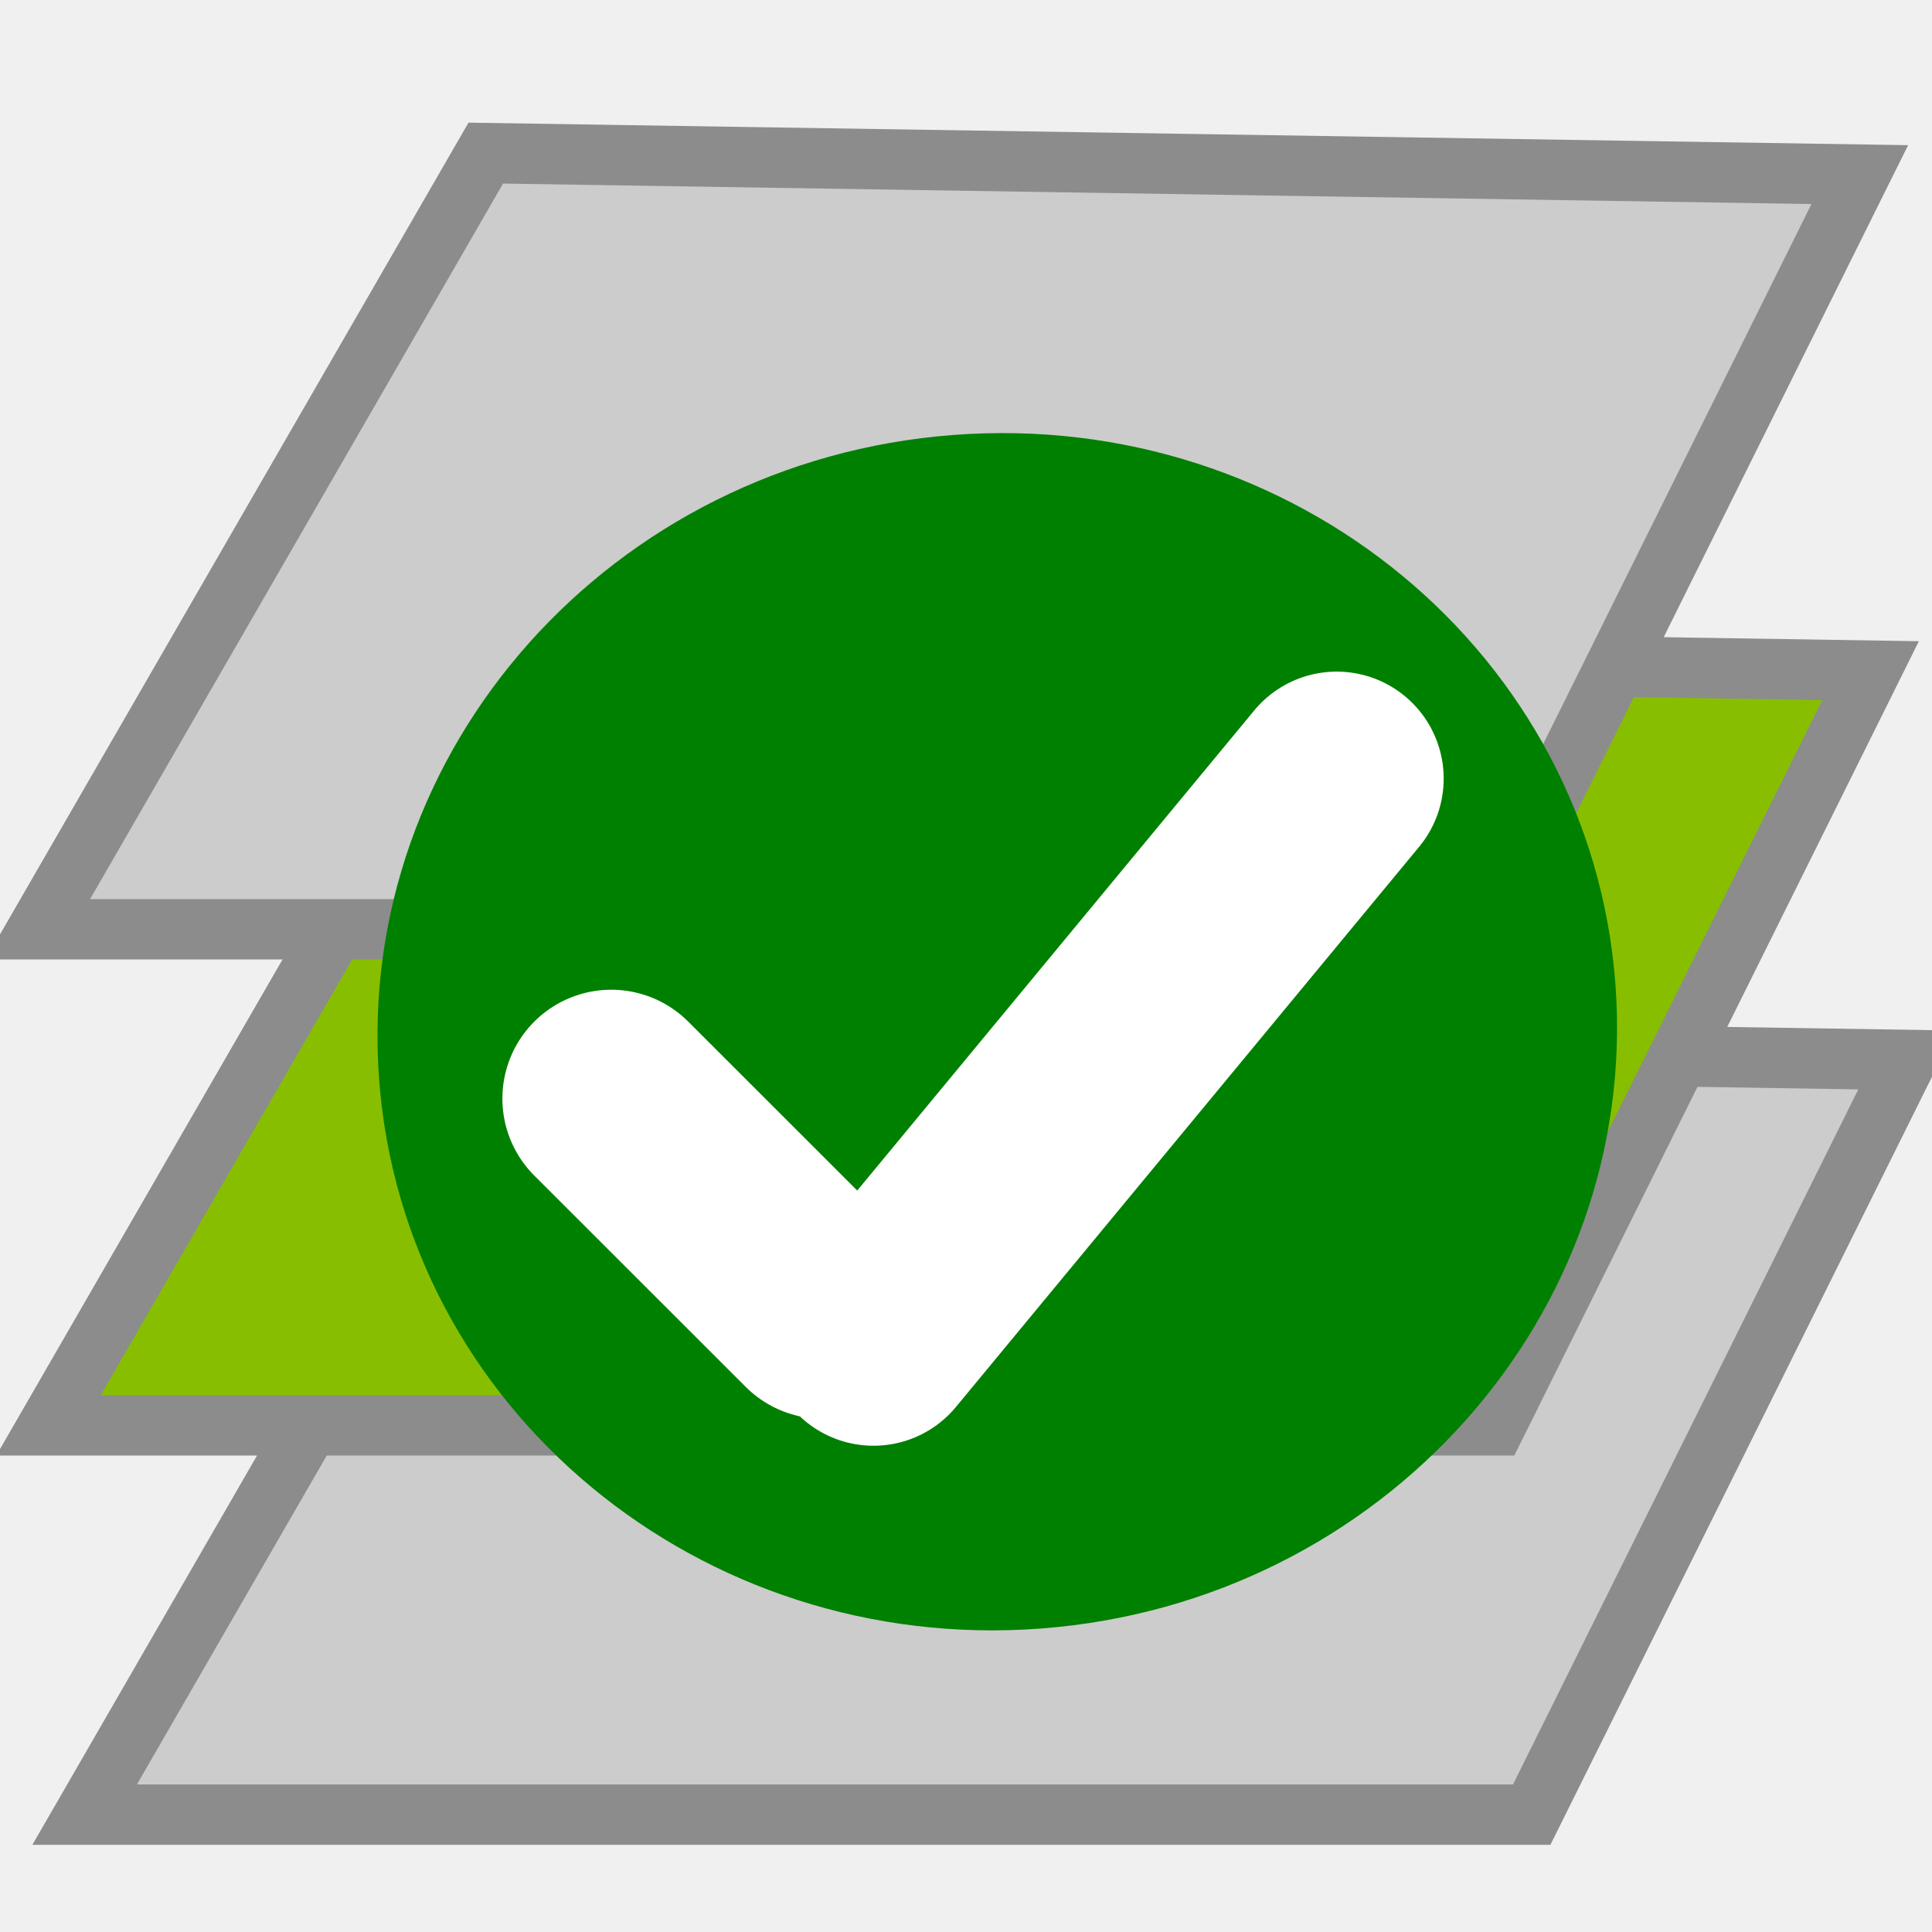
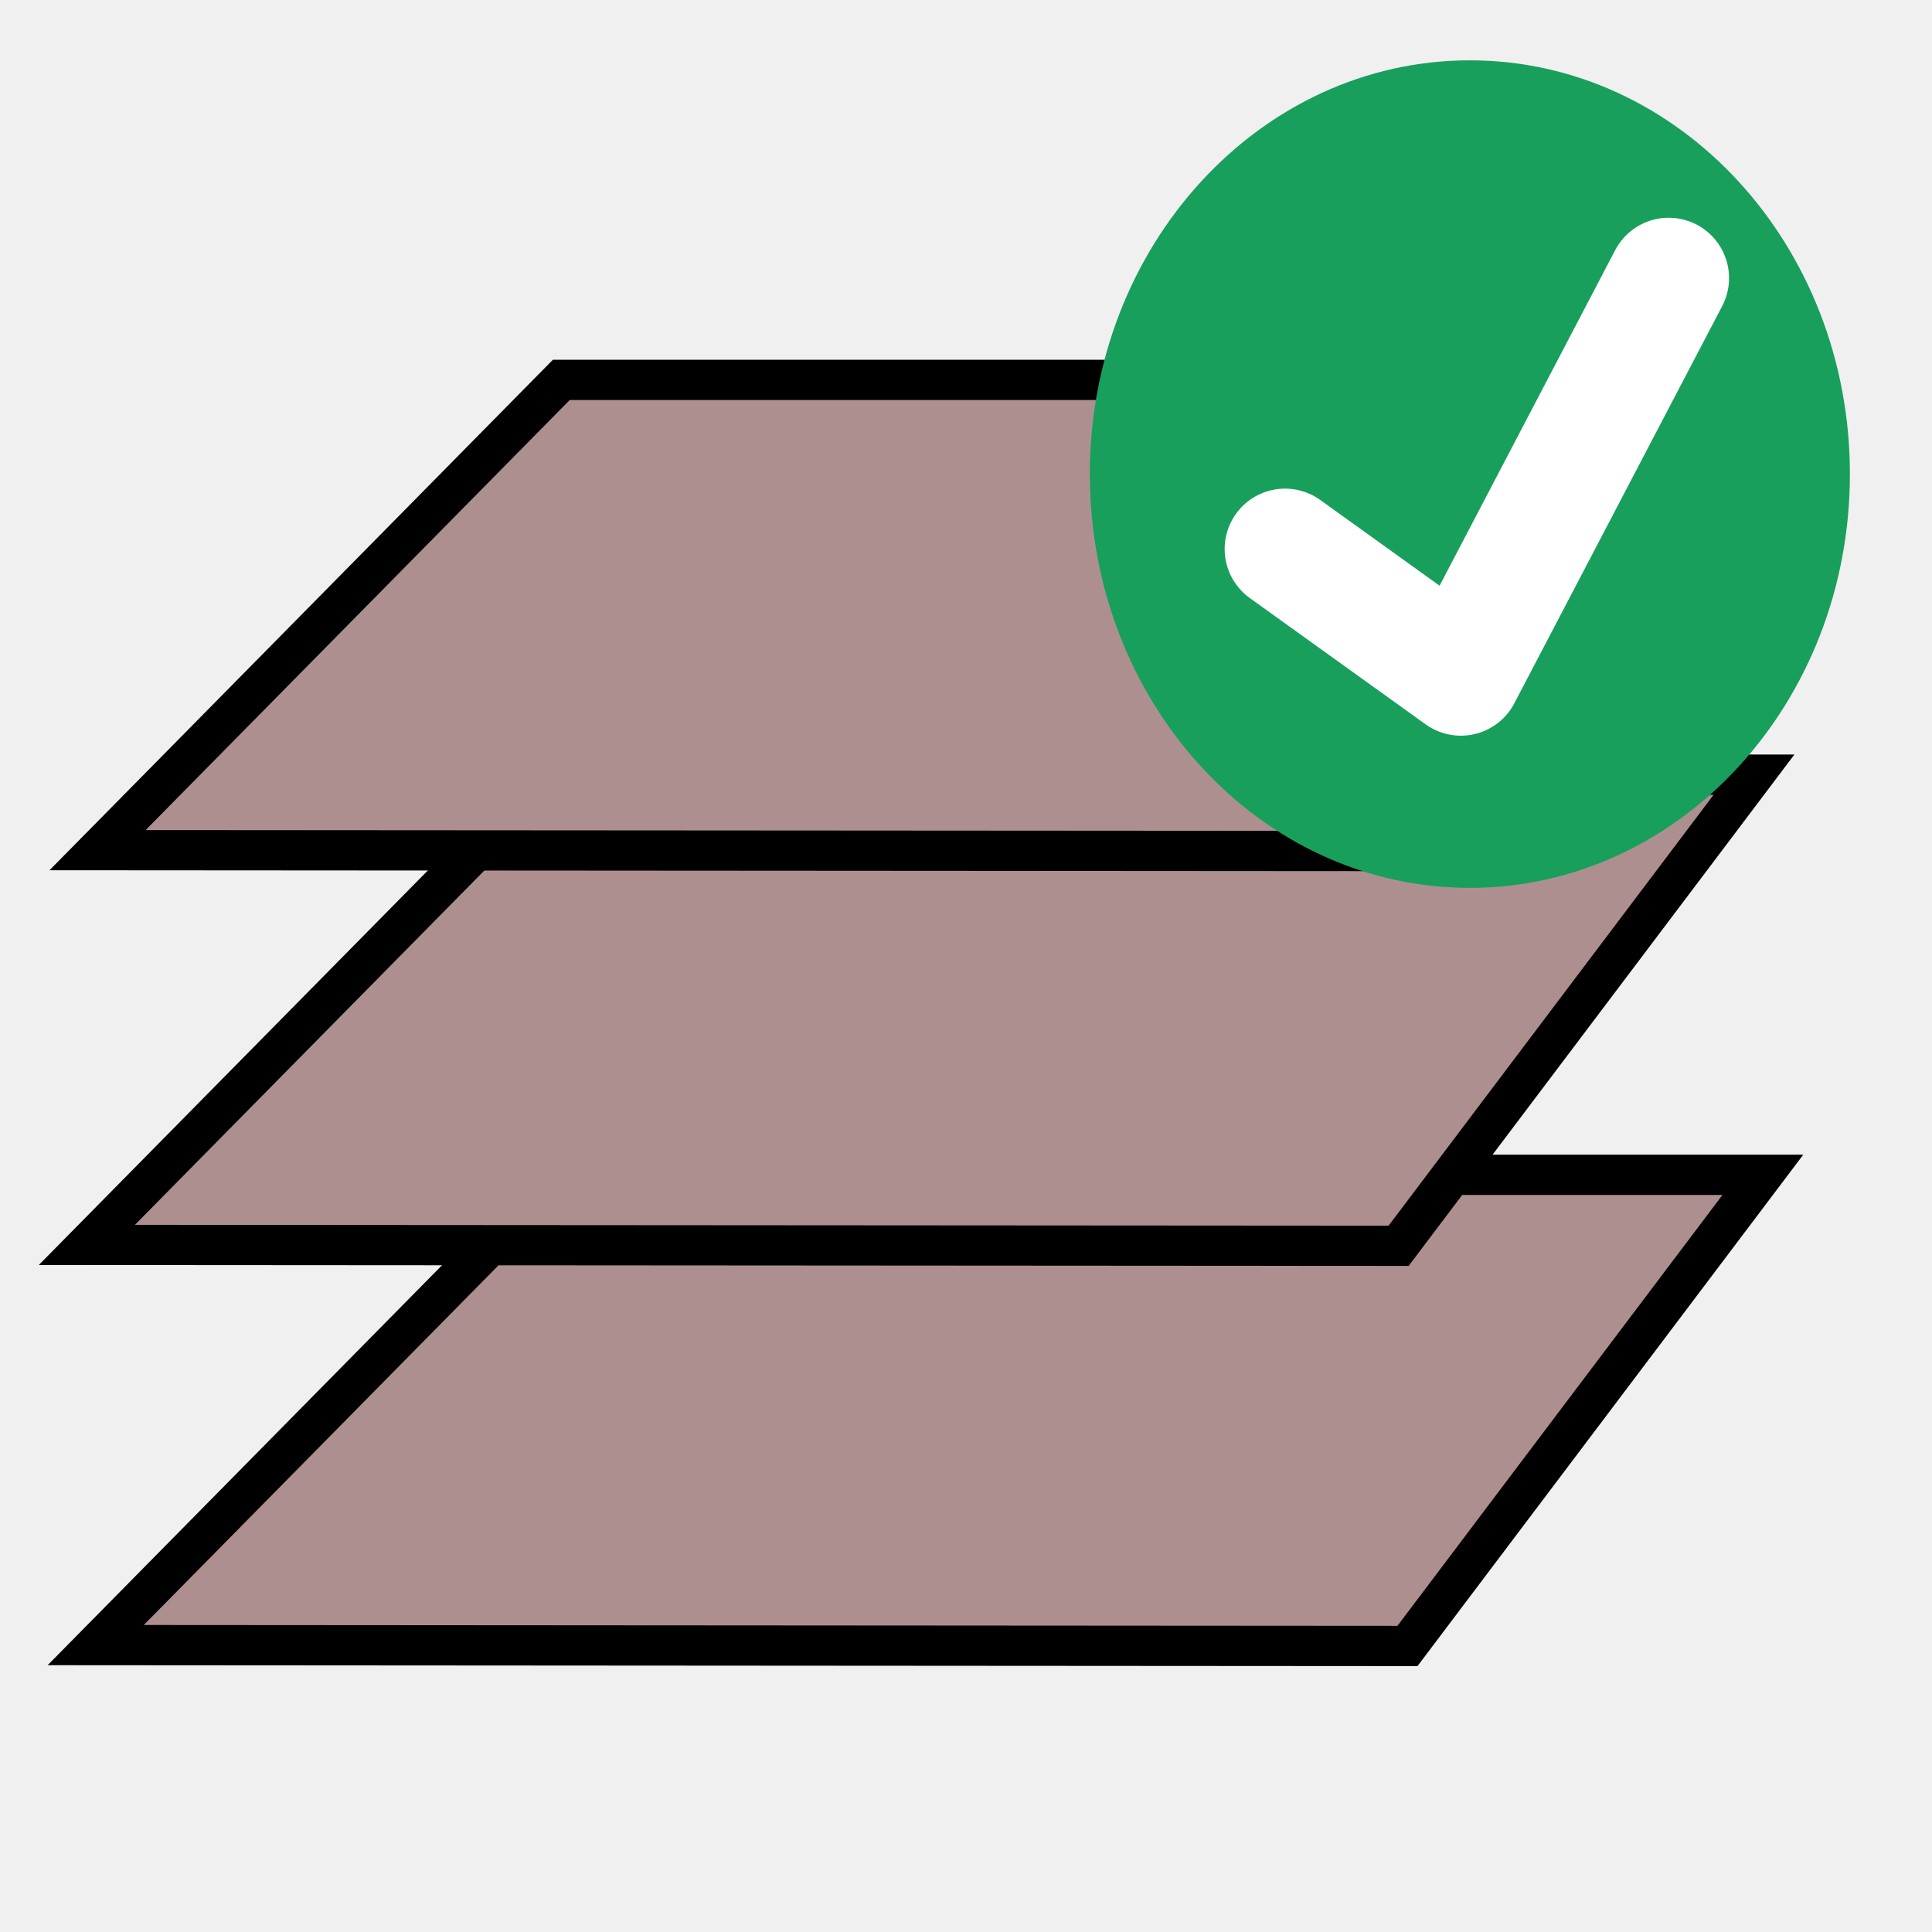
- <svg xmlns="http://www.w3.org/2000/svg" width="16" height="16" id="svg2" version="1.0">
+ <svg xmlns="http://www.w3.org/2000/svg" width="24" height="24" id="svg2" version="1.1">
  <defs id="defs4">
    </defs>
-   <g id="layer1" style="display:inline;opacity:1">
-     <path style="opacity:1;fill:#cccccc;fill-rule:evenodd;stroke:#8c8c8c;stroke-width:0.5;stroke-miterlimit:4;stroke-dasharray:none;stroke-opacity:1;display:inline" d="M 4.411,8.6 L 15.79,8.778 L 12.685,15.028 L 0.701,15.028 L 4.411,8.6 z" id="path3246" />
-     <path style="opacity:1;fill:#87bf00;fill-rule:evenodd;stroke:#8c8c8c;stroke-width:0.5;stroke-miterlimit:4;stroke-dasharray:none;stroke-opacity:1;display:inline;fill-opacity:1" d="M 4.112,5.375 L 15.491,5.554 L 12.386,11.804 L 0.402,11.804 L 4.112,5.375 z" id="path3244" />
-     <path style="opacity:1;fill:#cccccc;fill-rule:evenodd;stroke:#8c8c8c;stroke-width:0.5;stroke-miterlimit:4;stroke-dasharray:none;stroke-opacity:1;display:inline" d="M 4.023,1.268 L 15.402,1.446 L 12.297,7.696 L 0.313,7.696 L 4.023,1.268 z" id="path3242" />
-     <path style="opacity:1;fill:#008000;fill-opacity:1;fill-rule:evenodd;stroke:none" id="path3199" d="M 11.786,10.598 A 3.661,3.527 0 1 1 4.464,10.598 A 3.661,3.527 0 1 1 11.786,10.598 z" transform="matrix(1.398428,-0.106593,0.1035917,1.401225,-4.20119,-5.439775)" />
-     <path style="fill:none;fill-rule:evenodd;stroke:#ffffff;stroke-width:1.803;stroke-linecap:round;stroke-linejoin:round;stroke-miterlimit:4;stroke-dasharray:none;stroke-opacity:1" d="M 5.062,9.098 L 6.813,10.848" id="path3203" />
-     <path style="opacity:1;fill:none;fill-rule:evenodd;stroke:#ffffff;stroke-width:1.772;stroke-linecap:round;stroke-linejoin:round;stroke-miterlimit:4;stroke-dasharray:none;stroke-opacity:1;display:inline" d="M 7.234,11.087 L 11.07,6.448" id="path3205" />
+   <g id="layer1" transform="translate(0,-1028.362)">
+     <path style="fill:#ae8f8f;fill-opacity:1;stroke:#000000;stroke-width:0.5;stroke-linecap:butt;stroke-linejoin:miter;stroke-miterlimit:4;stroke-opacity:1;stroke-dasharray:none" d="m 1.189,1048.798 5.761,-5.842 14.949,0 -4.415,5.853 -16.295,-0.011 z" id="path2816-6-3" />
+     <path style="fill:#ae8f8f;fill-opacity:1;stroke:#000000;stroke-width:0.5;stroke-linecap:butt;stroke-linejoin:miter;stroke-miterlimit:4;stroke-opacity:1;stroke-dasharray:none" d="m 1.079,1043.827 5.761,-5.842 14.949,0 -4.415,5.853 -16.295,-0.011 z" id="path2816-6" />
+     <path style="fill:#ae8f8f;fill-opacity:1;stroke:#000000;stroke-width:0.5;stroke-linecap:butt;stroke-linejoin:miter;stroke-miterlimit:4;stroke-opacity:1;stroke-dasharray:none" d="m 1.212,1038.923 5.761,-5.842 14.949,0 -4.415,5.853 -16.295,-0.011 z" id="path2816" />
+     <path style="fill:#189f5c;fill-opacity:1;fill-rule:nonzero;stroke:none" id="path3761" d="m 389.919,757.398 a 79.802,72.731 0 1 1 -159.604,0 79.802,72.731 0 1 1 159.604,0 z" transform="matrix(0.05915865,0,0,0.07067087,-0.08694729,980.7255)" />
+     <path style="fill:none;stroke:#ffffff;stroke-width:1.5;stroke-linecap:round;stroke-linejoin:round;stroke-miterlimit:4;stroke-opacity:1;stroke-dasharray:none" d="m 15.963,1035.182 2.184,1.569 2.582,-4.934" id="path3771" />
  </g>
</svg>
